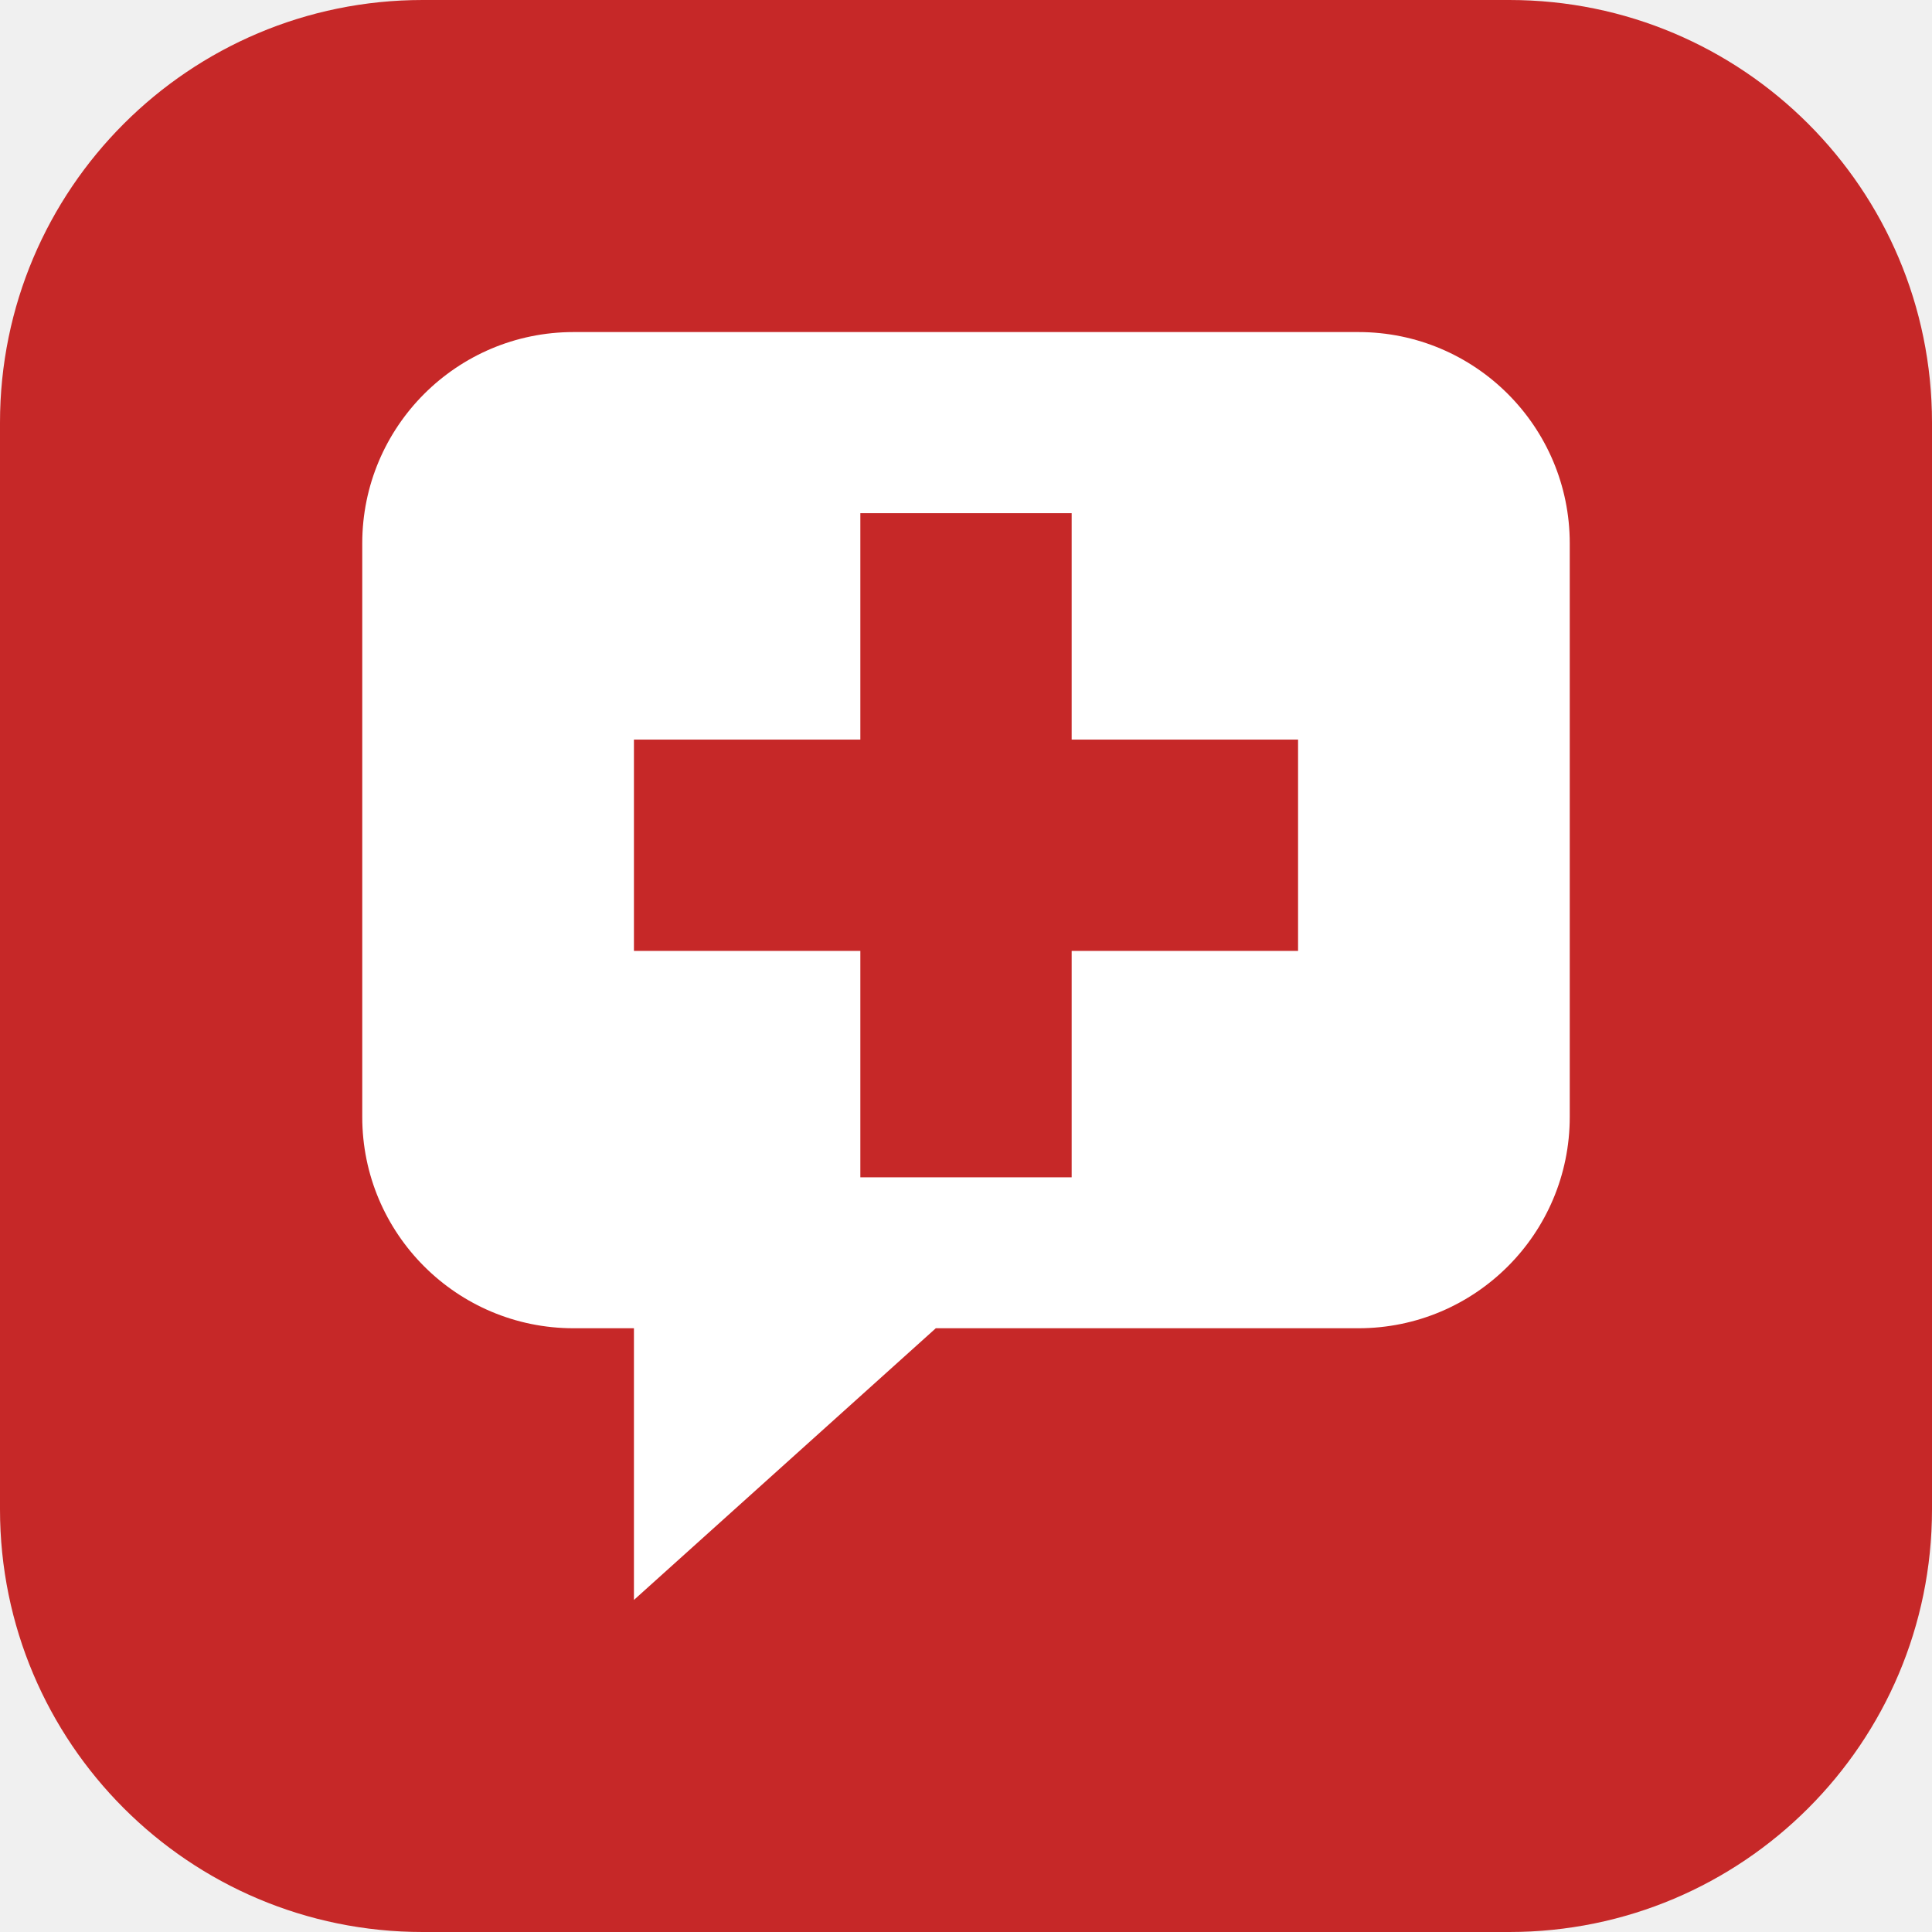
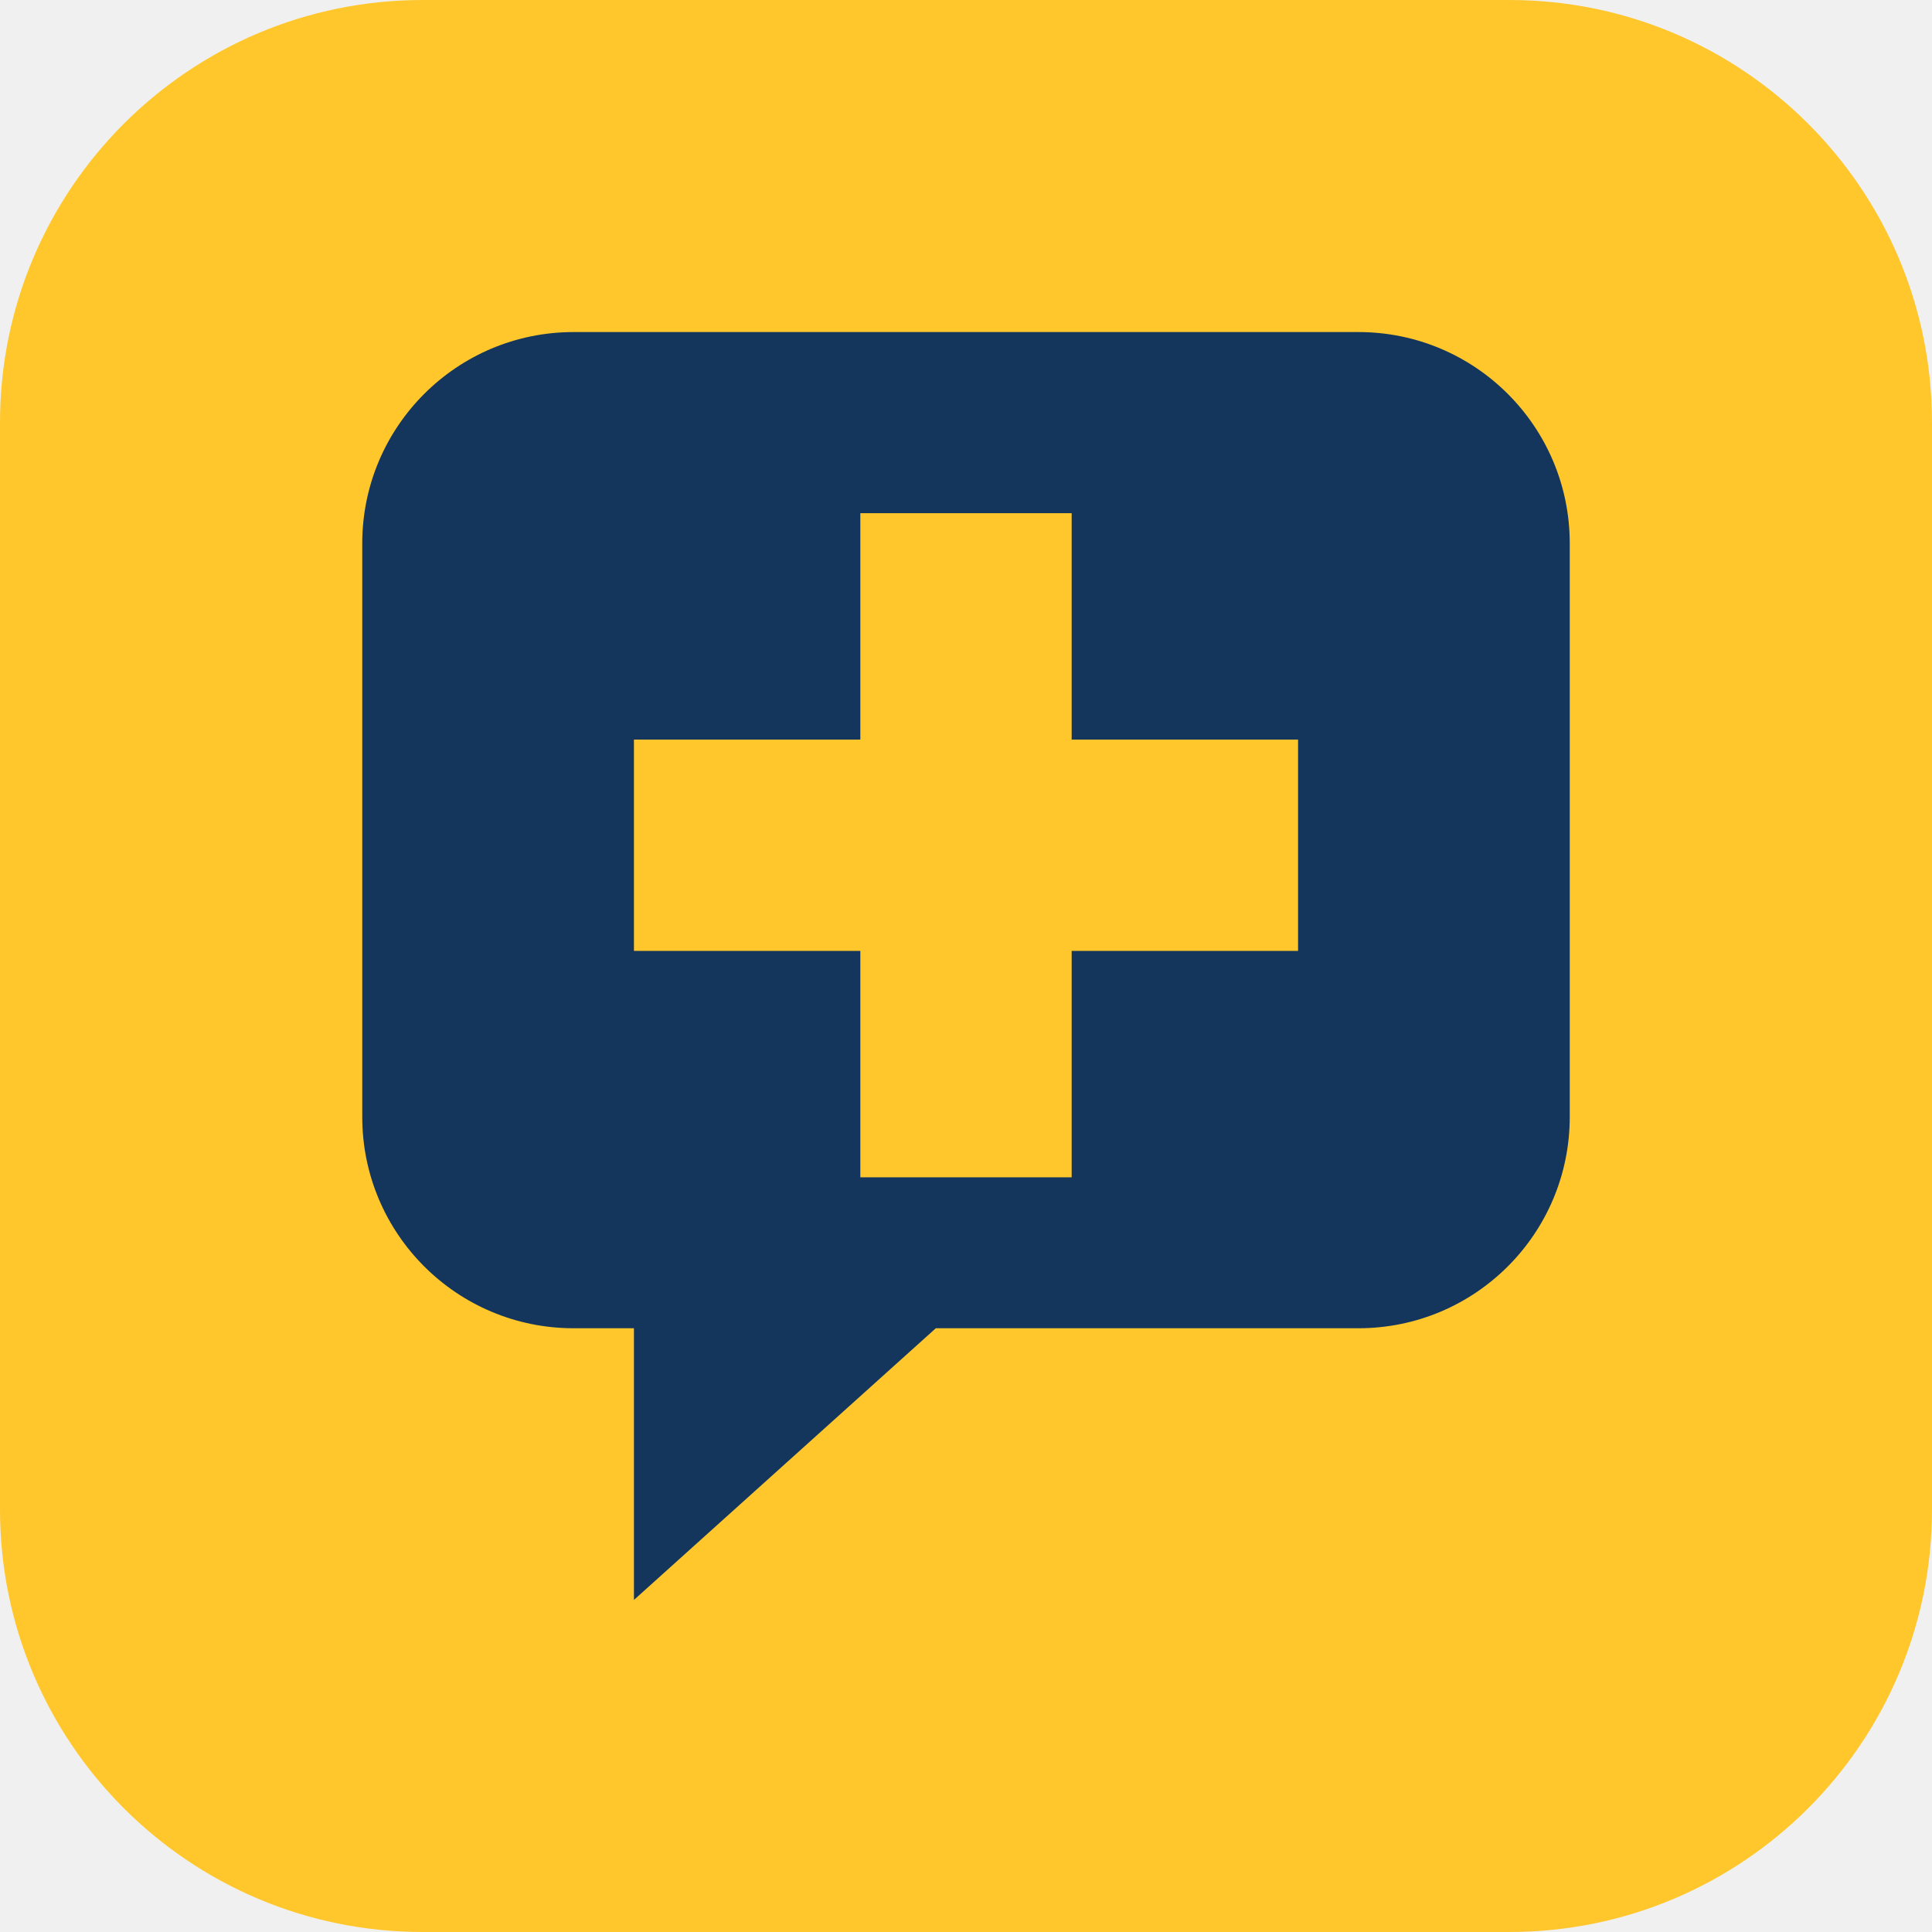
<svg xmlns="http://www.w3.org/2000/svg" viewBox="0 0 64 64">
-   <rect width="64" height="64" rx="14" fill="#c62828" />
-   <path d="M12 18a7 7 0 0 1 7-7h26a7 7 0 0 1 7 7v19a7 7 0 0 1-7 7H31l-10 9v-9h-2a7 7 0 0 1-7-7z" fill="#ffffff" />
-   <path d="M28.5 17h7v7.5H43v7h-7.5V39h-7v-7.5H21v-7h7.5z" fill="#c62828" />
+   <rect width="64" height="64" rx="14" fill="#ffc72c" />
+   <path d="M12 18a7 7 0 0 1 7-7h26a7 7 0 0 1 7 7v19a7 7 0 0 1-7 7H31l-10 9v-9h-2a7 7 0 0 1-7-7z" fill="#14365c" />
+   <path d="M28.5 17h7v7.5H43v7h-7.5V39h-7v-7.5H21v-7h7.5z" fill="#ffc72c" />
</svg>
